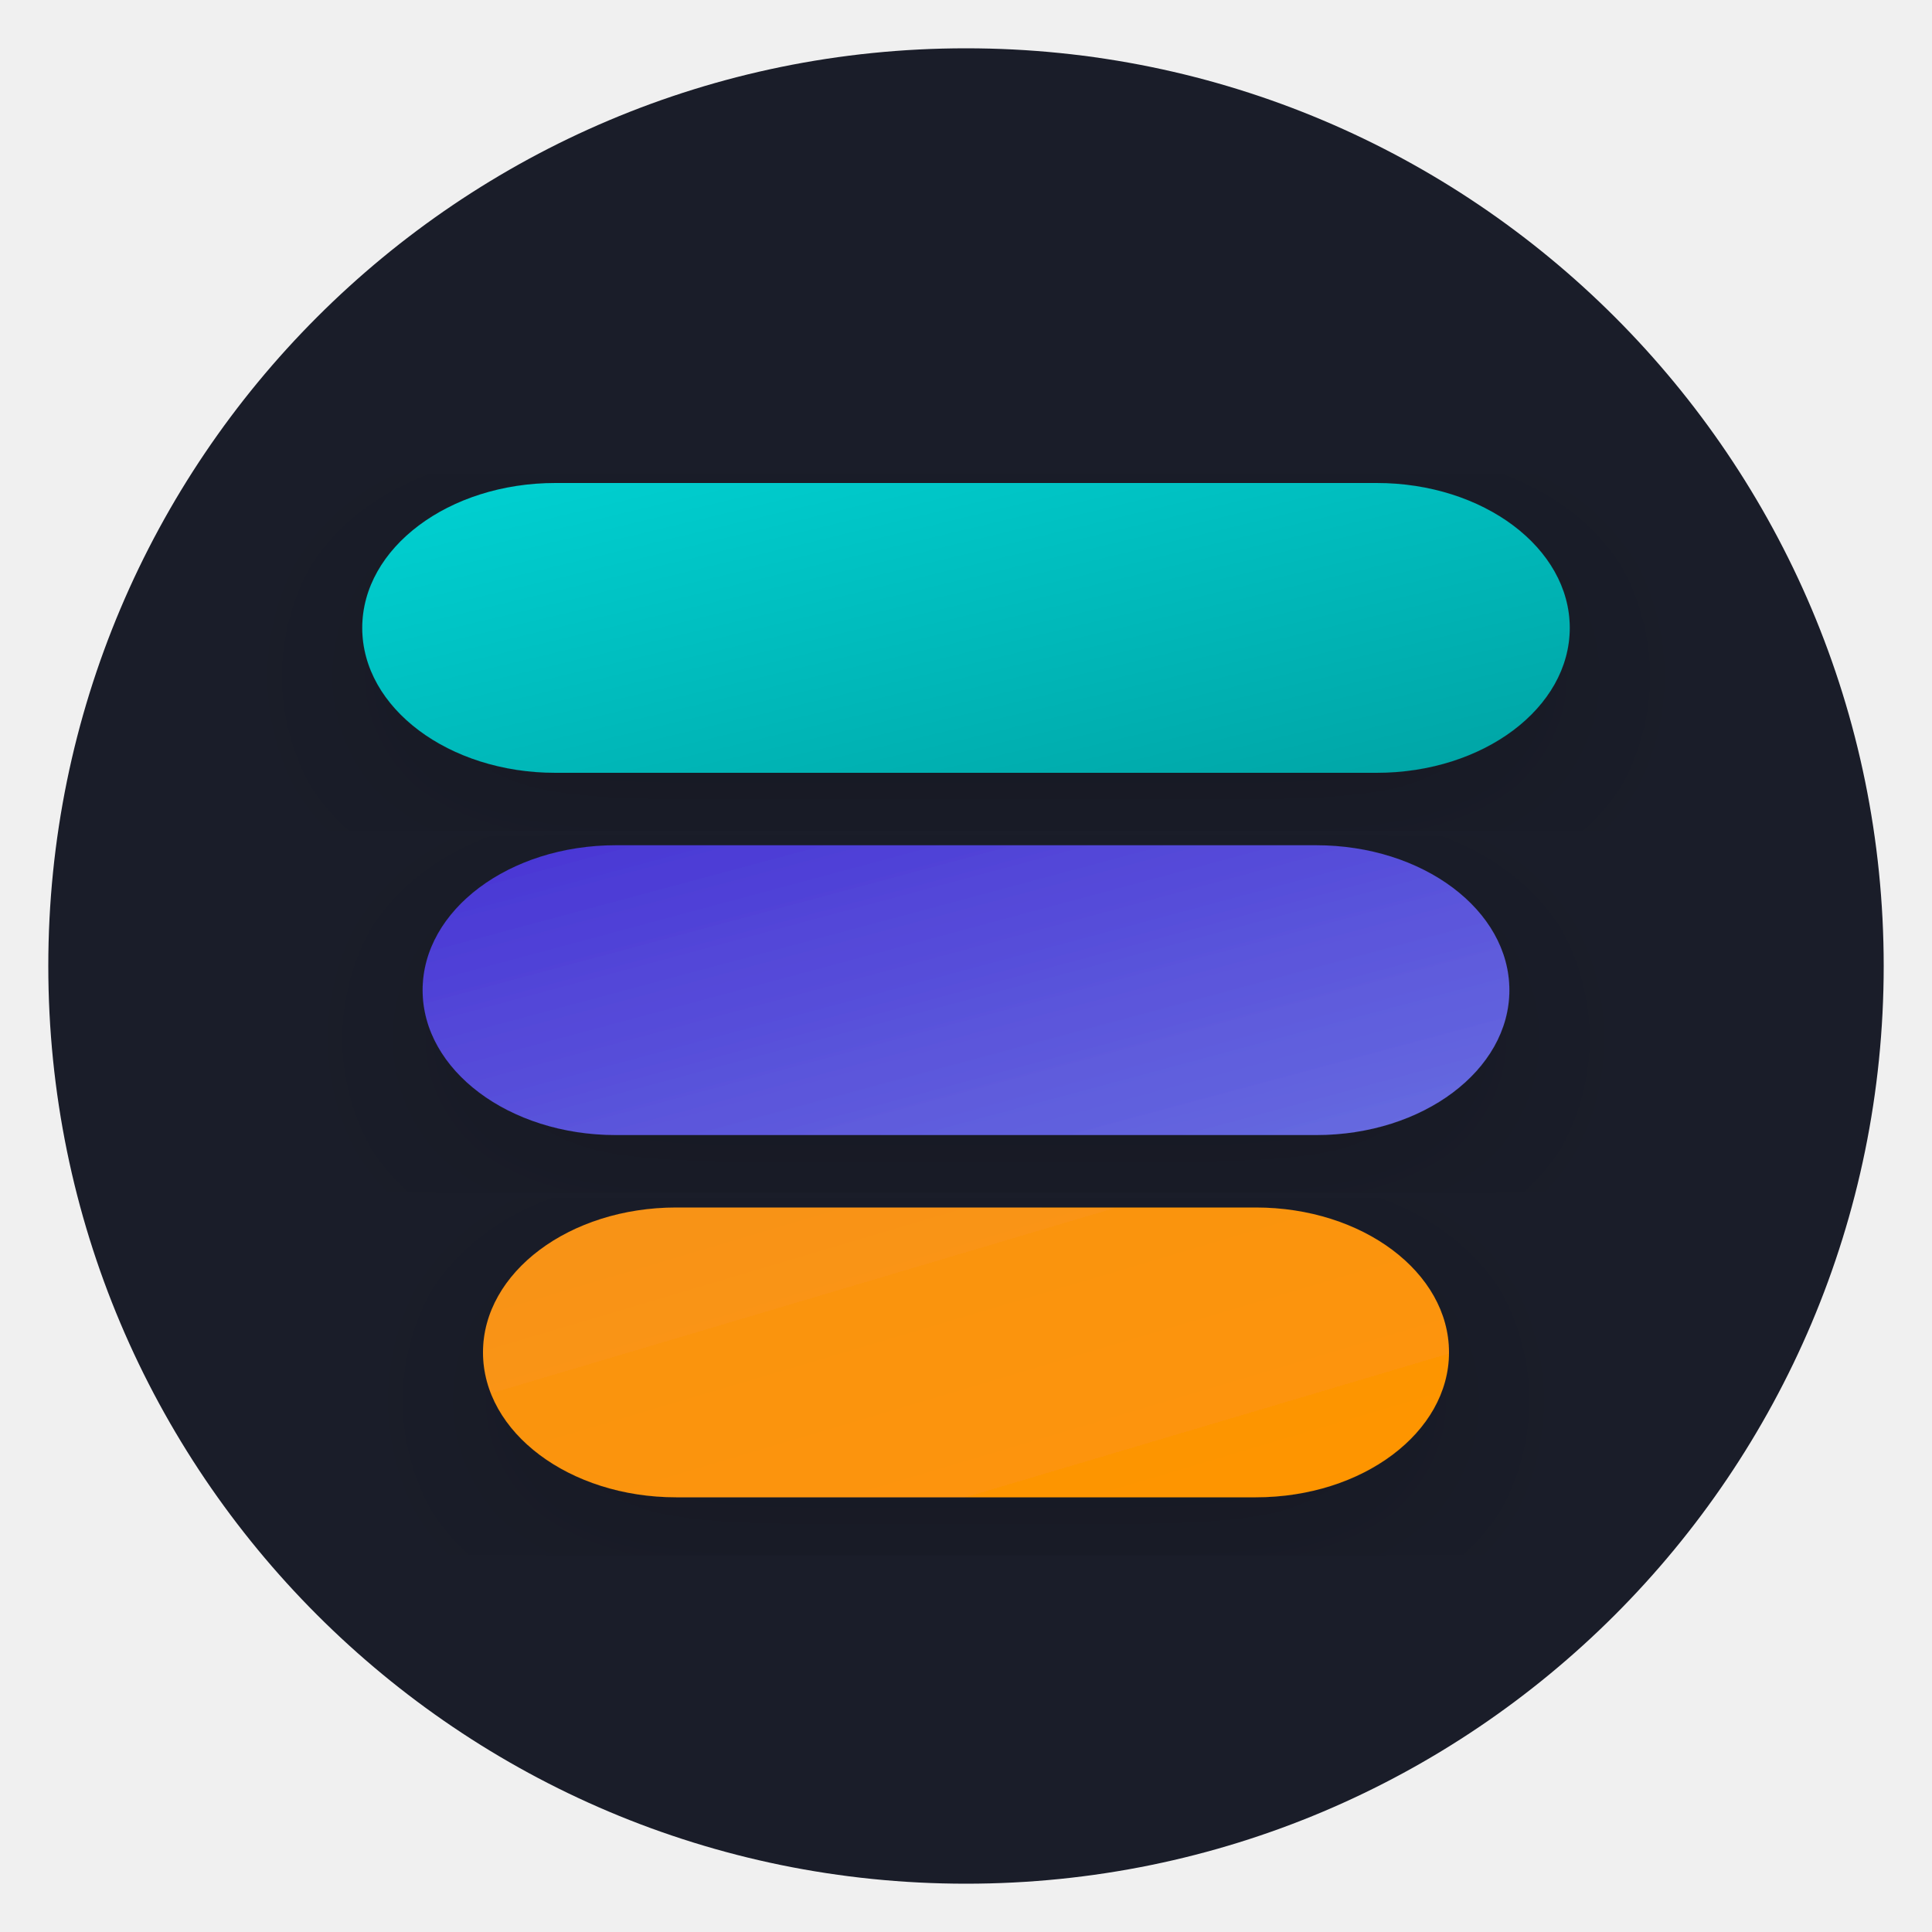
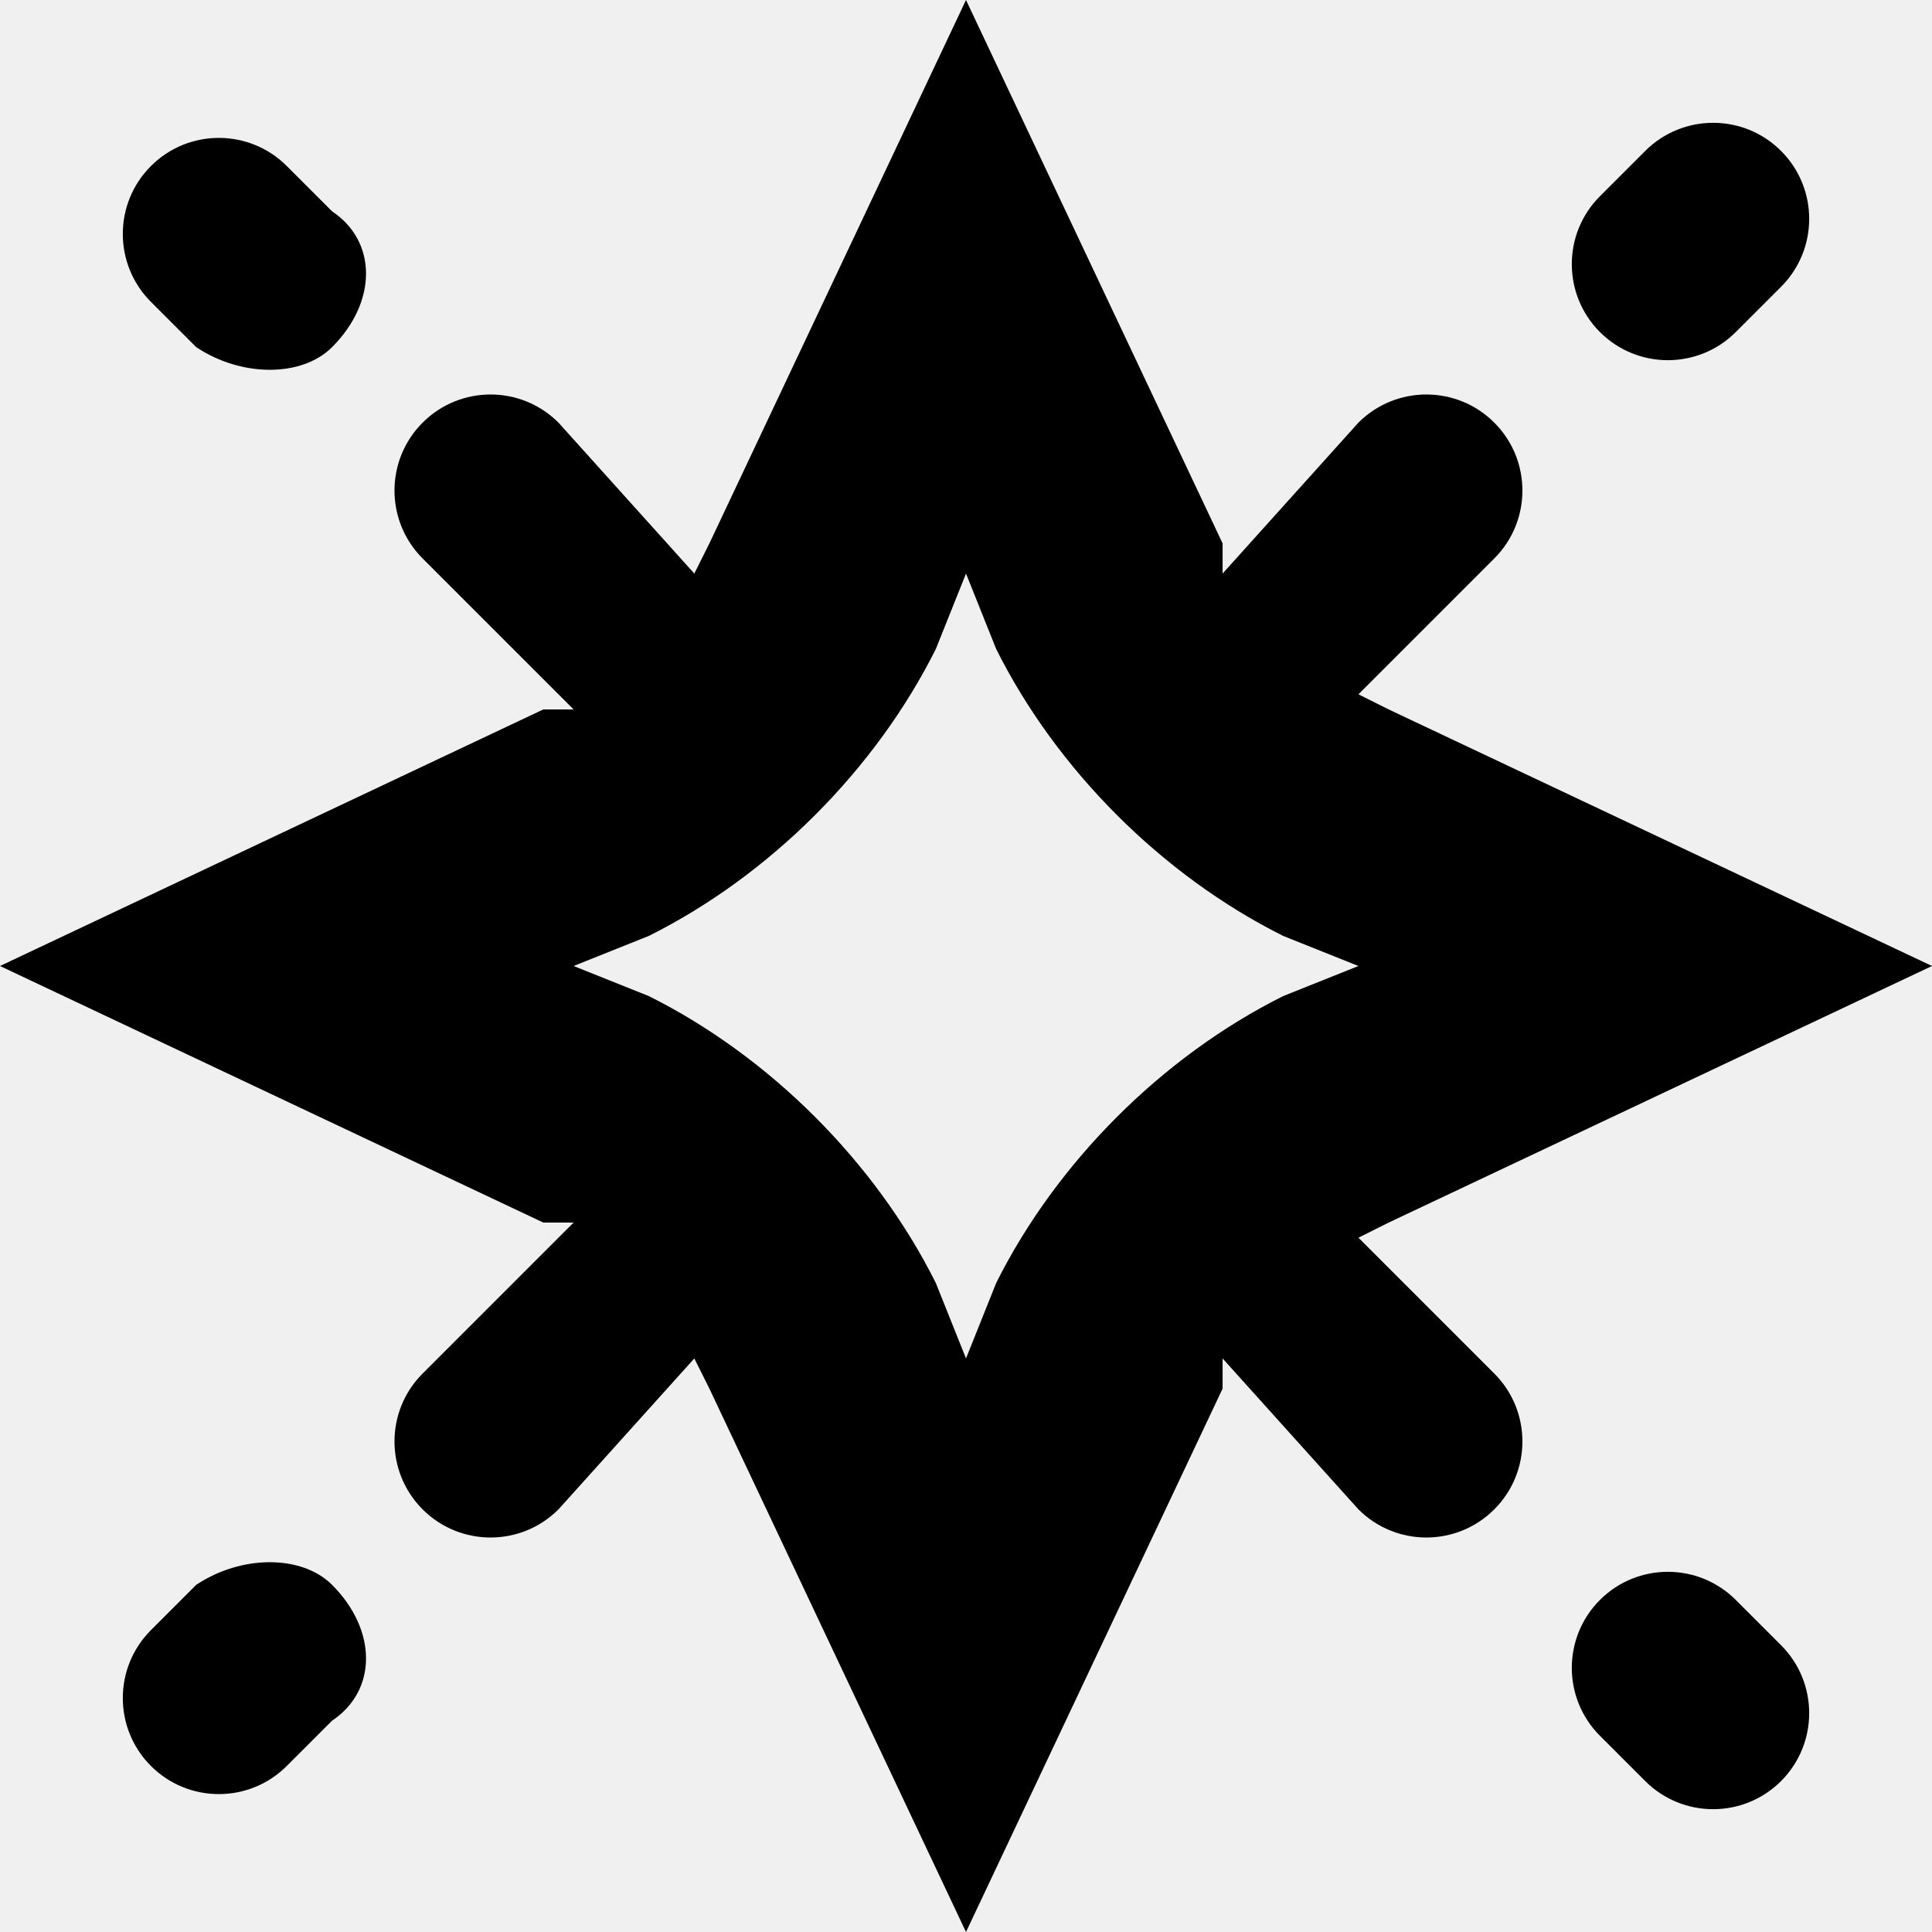
- <svg xmlns="http://www.w3.org/2000/svg" width="80" height="80" viewBox="0 0 80 80">
-   <defs>
-     <linearGradient id="tealGradient" x1="0%" y1="0%" x2="100%" y2="100%">
-       <stop offset="0%" style="stop-color:#00d2d3;stop-opacity:1" />
-       <stop offset="100%" style="stop-color:#01a3a4;stop-opacity:1" />
-     </linearGradient>
-     <linearGradient id="purpleGradient" x1="0%" y1="0%" x2="100%" y2="100%">
-       <stop offset="0%" style="stop-color:#4834d4;stop-opacity:1" />
-       <stop offset="100%" style="stop-color:#686de0;stop-opacity:1" />
-     </linearGradient>
-     <linearGradient id="orangeGradient" x1="0%" y1="0%" x2="100%" y2="100%">
-       <stop offset="0%" style="stop-color:#f7931a;stop-opacity:1" />
-       <stop offset="100%" style="stop-color:#ff9500;stop-opacity:1" />
-     </linearGradient>
-     <filter id="dropShadow" x="-20%" y="-20%" width="140%" height="140%">
-       <feDropShadow dx="0" dy="2" stdDeviation="4" flood-color="rgba(0,0,0,0.15)" />
-     </filter>
-   </defs>
-   <circle cx="40" cy="40" r="38" fill="#1a1d29" stroke="none" />
-   <rect x="15" y="20" width="50" height="12" rx="8" ry="8" fill="url(#tealGradient)" filter="url(#dropShadow)" transform="perspective(100) rotateX(45)" />
-   <rect x="17.5" y="35" width="45" height="12" rx="8" ry="8" fill="url(#purpleGradient)" filter="url(#dropShadow)" transform="perspective(100) rotateX(45)" />
-   <rect x="20" y="50" width="40" height="12" rx="8" ry="8" fill="url(#orangeGradient)" filter="url(#dropShadow)" transform="perspective(100) rotateX(45)" />
+ <svg xmlns="http://www.w3.org/2000/svg" viewBox="0 0 128 128">
+   <path fill-rule="evenodd" d="M81 36 64 0 47 36l-1 2-9-10a6 6 0 0 0-9 9l10 10h-2L0 64l36 17h2L28 91a6 6 0 1 0 9 9l9-10 1 2 17 36 17-36v-2l9 10a6 6 0 1 0 9-9l-9-9 2-1 36-17-36-17-2-1 9-9a6 6 0 1 0-9-9l-9 10v-2Zm-17 2-2 5c-4 8-11 15-19 19l-5 2 5 2c8 4 15 11 19 19l2 5 2-5c4-8 11-15 19-19l5-2-5-2c-8-4-15-11-19-19l-2-5Z" clip-rule="evenodd" />
+   <path d="M118 19a6 6 0 0 0-9-9l-3 3a6 6 0 1 0 9 9l3-3Zm-96 4c-2 2-6 2-9 0l-3-3a6 6 0 1 1 9-9l3 3c3 2 3 6 0 9Zm0 82c-2-2-6-2-9 0l-3 3a6 6 0 1 0 9 9l3-3c3-2 3-6 0-9Zm96 4a6 6 0 0 1-9 9l-3-3a6 6 0 1 1 9-9l3 3Z" />
+   <style>path{fill:#000}@media (prefers-color-scheme:dark){path{fill:#fff}}</style>
</svg>
